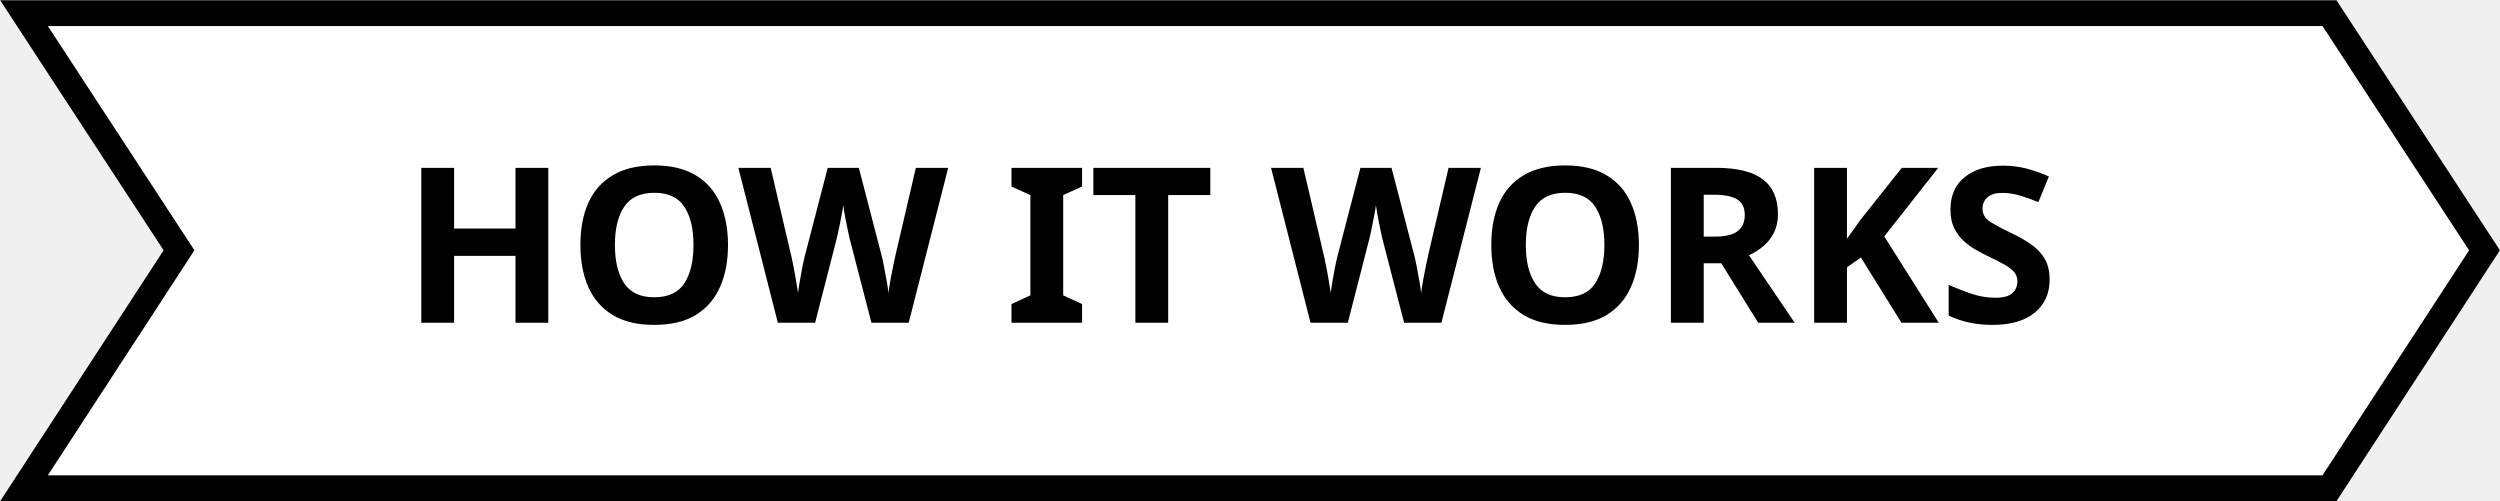
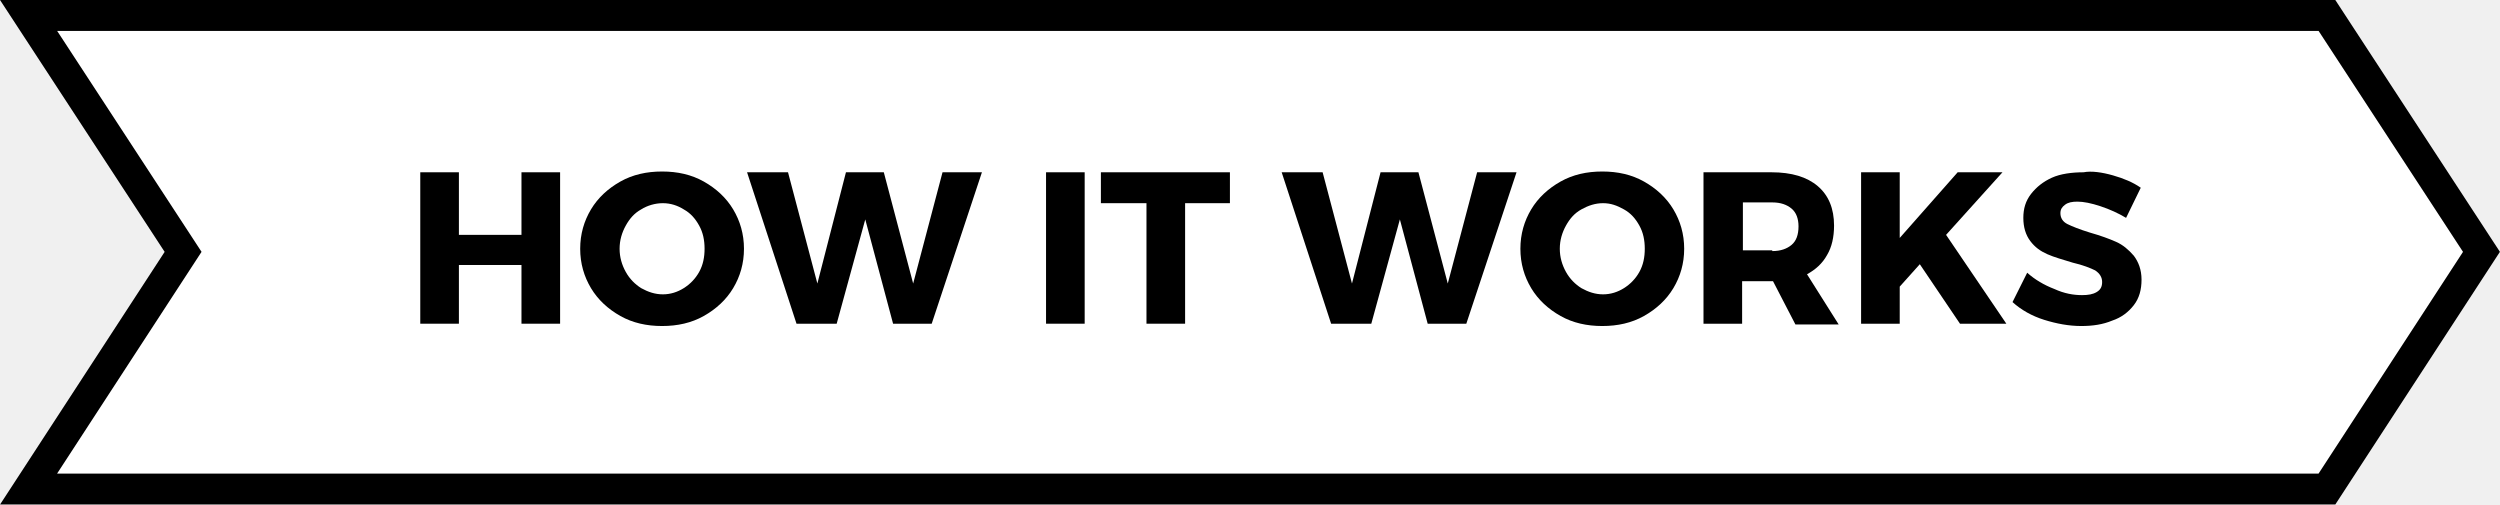
- <svg xmlns="http://www.w3.org/2000/svg" version="1.1" id="Layer_1" x="0px" y="0px" viewBox="0 0 322.6 64.6" style="enable-background:new 0 0 322.6 64.6;" xml:space="preserve">
+ <svg xmlns="http://www.w3.org/2000/svg" version="1.1" id="Layer_1" x="0px" y="0px" viewBox="0 0 323.6 65.3" style="enable-background:new 0 0 323.6 65.3;" xml:space="preserve">
  <style type="text/css">
-   	.st0{fill:#FFFFFF;stroke:#000000;stroke-width:3.33;stroke-miterlimit:10;}
-   	.st1{font-family:'Montserrat-Regular'; font-weight: 700;}
-   	.st2{font-size:28px;}
-   </style>
-   <polygon class="st0" points="300.6,63 3.1,63 23.1,32.3 3.1,1.7 300.6,1.7 320.6,32.3 " />
-   <text transform="matrix(1 0 0 1 51.8478 41.6421)" class="st1 st2">HOW IT WORKS</text>
+ 	.st0{fill:#FFFFFF;stroke:#000000;stroke-width:4;stroke-miterlimit:10;}
+ 	.st1{enable-background:new    ;}
+ </style>
+   <polygon class="st0" points="301.2,63.3 3.7,63.3 23.7,32.6 3.7,2 301.2,2 321.2,32.6 " />
+   <g class="st1">
+     <path d="M67.5,41.9v-7.6h-8.1v7.6h-5V22.3h5v8.1h8.1v-8.1h5v19.6H67.5z" />
+     <path d="M91.1,23.5c1.6,0.9,2.9,2.1,3.8,3.6c0.9,1.5,1.4,3.2,1.4,5.1c0,1.9-0.5,3.6-1.4,5.1c-0.9,1.5-2.2,2.7-3.8,3.6   c-1.6,0.9-3.4,1.3-5.4,1.3c-2,0-3.8-0.4-5.4-1.3s-2.9-2.1-3.8-3.6c-0.9-1.5-1.4-3.2-1.4-5.1c0-1.9,0.5-3.6,1.4-5.1   c0.9-1.5,2.2-2.7,3.8-3.6c1.6-0.9,3.4-1.3,5.4-1.3S89.5,22.6,91.1,23.5z M83,27.1c-0.9,0.5-1.5,1.2-2,2.1c-0.5,0.9-0.8,1.9-0.8,3   s0.3,2.1,0.8,3c0.5,0.9,1.2,1.6,2,2.1c0.9,0.5,1.8,0.8,2.8,0.8c1,0,1.9-0.3,2.7-0.8c0.8-0.5,1.5-1.2,2-2.1c0.5-0.9,0.7-1.9,0.7-3   s-0.2-2.1-0.7-3c-0.5-0.9-1.1-1.6-2-2.1c-0.8-0.5-1.7-0.8-2.7-0.8C84.8,26.3,83.8,26.6,83,27.1z" />
+     <path d="M115.6,41.9l-3.6-13.5l-3.7,13.5h-5.2l-6.4-19.6h5.3l3.8,14.4l3.7-14.4h4.9l3.8,14.4l3.8-14.4h5.1l-6.5,19.6H115.6z" />
+     <path d="M135.4,41.9V22.3h5v19.6H135.4z" />
+     <path d="M153.4,26.3v15.6h-5V26.3h-5.9v-4h16.7v4H153.4z" />
+     <path d="M184.8,41.9l-3.6-13.5l-3.7,13.5h-5.2l-6.4-19.6h5.3l3.8,14.4l3.7-14.4h4.9l3.8,14.4l3.8-14.4h5.1l-6.5,19.6H184.8z" />
+     <path d="M212.8,23.5c1.6,0.9,2.9,2.1,3.8,3.6s1.4,3.2,1.4,5.1c0,1.9-0.5,3.6-1.4,5.1s-2.2,2.7-3.8,3.6s-3.4,1.3-5.4,1.3   c-2,0-3.8-0.4-5.4-1.3s-2.9-2.1-3.8-3.6s-1.4-3.2-1.4-5.1c0-1.9,0.5-3.6,1.4-5.1s2.2-2.7,3.8-3.6s3.4-1.3,5.4-1.3   S211.2,22.6,212.8,23.5z M204.7,27.1c-0.9,0.5-1.5,1.2-2,2.1s-0.8,1.9-0.8,3s0.3,2.1,0.8,3c0.5,0.9,1.2,1.6,2,2.1   c0.9,0.5,1.8,0.8,2.8,0.8c1,0,1.9-0.3,2.7-0.8c0.8-0.5,1.5-1.2,2-2.1c0.5-0.9,0.7-1.9,0.7-3s-0.2-2.1-0.7-3s-1.1-1.6-2-2.1   s-1.7-0.8-2.7-0.8C206.5,26.3,205.6,26.6,204.7,27.1z" />
+     <path d="M229.5,36.4h-0.2h-3.8v5.5h-5V22.3h8.8c2.6,0,4.6,0.6,6,1.8s2.1,2.9,2.1,5.1c0,1.5-0.3,2.8-0.9,3.8   c-0.6,1.1-1.5,1.9-2.6,2.5l4.1,6.5h-5.6L229.5,36.4z M229.4,32.5c1.1,0,1.9-0.3,2.5-0.8s0.9-1.3,0.9-2.4c0-1-0.3-1.8-0.9-2.3   s-1.4-0.8-2.5-0.8h-3.8v6.2H229.4z" />
+     <path d="M248.5,34.2l-2.6,2.9v4.8h-5V22.3h5v8.5l7.5-8.5h5.8l-7.3,8.1l7.8,11.5h-6L248.5,34.2z" />
+     <path d="M273.5,22.7c1.4,0.4,2.6,0.9,3.6,1.6l-1.9,3.9c-1-0.6-2.1-1.1-3.3-1.5s-2.2-0.6-3-0.6c-0.7,0-1.2,0.1-1.6,0.4   s-0.6,0.6-0.6,1.1c0,0.6,0.3,1.1,0.9,1.4s1.6,0.7,2.9,1.1c1.4,0.4,2.5,0.8,3.4,1.2s1.6,1,2.3,1.8c0.6,0.8,1,1.8,1,3.1   c0,1.3-0.3,2.4-1,3.3c-0.7,0.9-1.6,1.6-2.8,2c-1.2,0.5-2.5,0.7-4,0.7c-1.6,0-3.2-0.3-4.8-0.8s-3-1.3-4.1-2.3l1.9-3.8   c1,0.9,2.2,1.6,3.5,2.1c1.3,0.6,2.5,0.8,3.6,0.8c0.8,0,1.4-0.1,1.9-0.4s0.7-0.7,0.7-1.3c0-0.6-0.3-1.1-0.9-1.5   c-0.6-0.3-1.6-0.7-2.9-1c-1.3-0.4-2.4-0.7-3.3-1.1s-1.6-0.9-2.2-1.7s-0.9-1.8-0.9-3c0-1.2,0.3-2.2,1-3.1s1.6-1.6,2.7-2.1   s2.6-0.7,4.1-0.7C270.7,22.1,272.1,22.3,273.5,22.7z" />
+   </g>
</svg>
